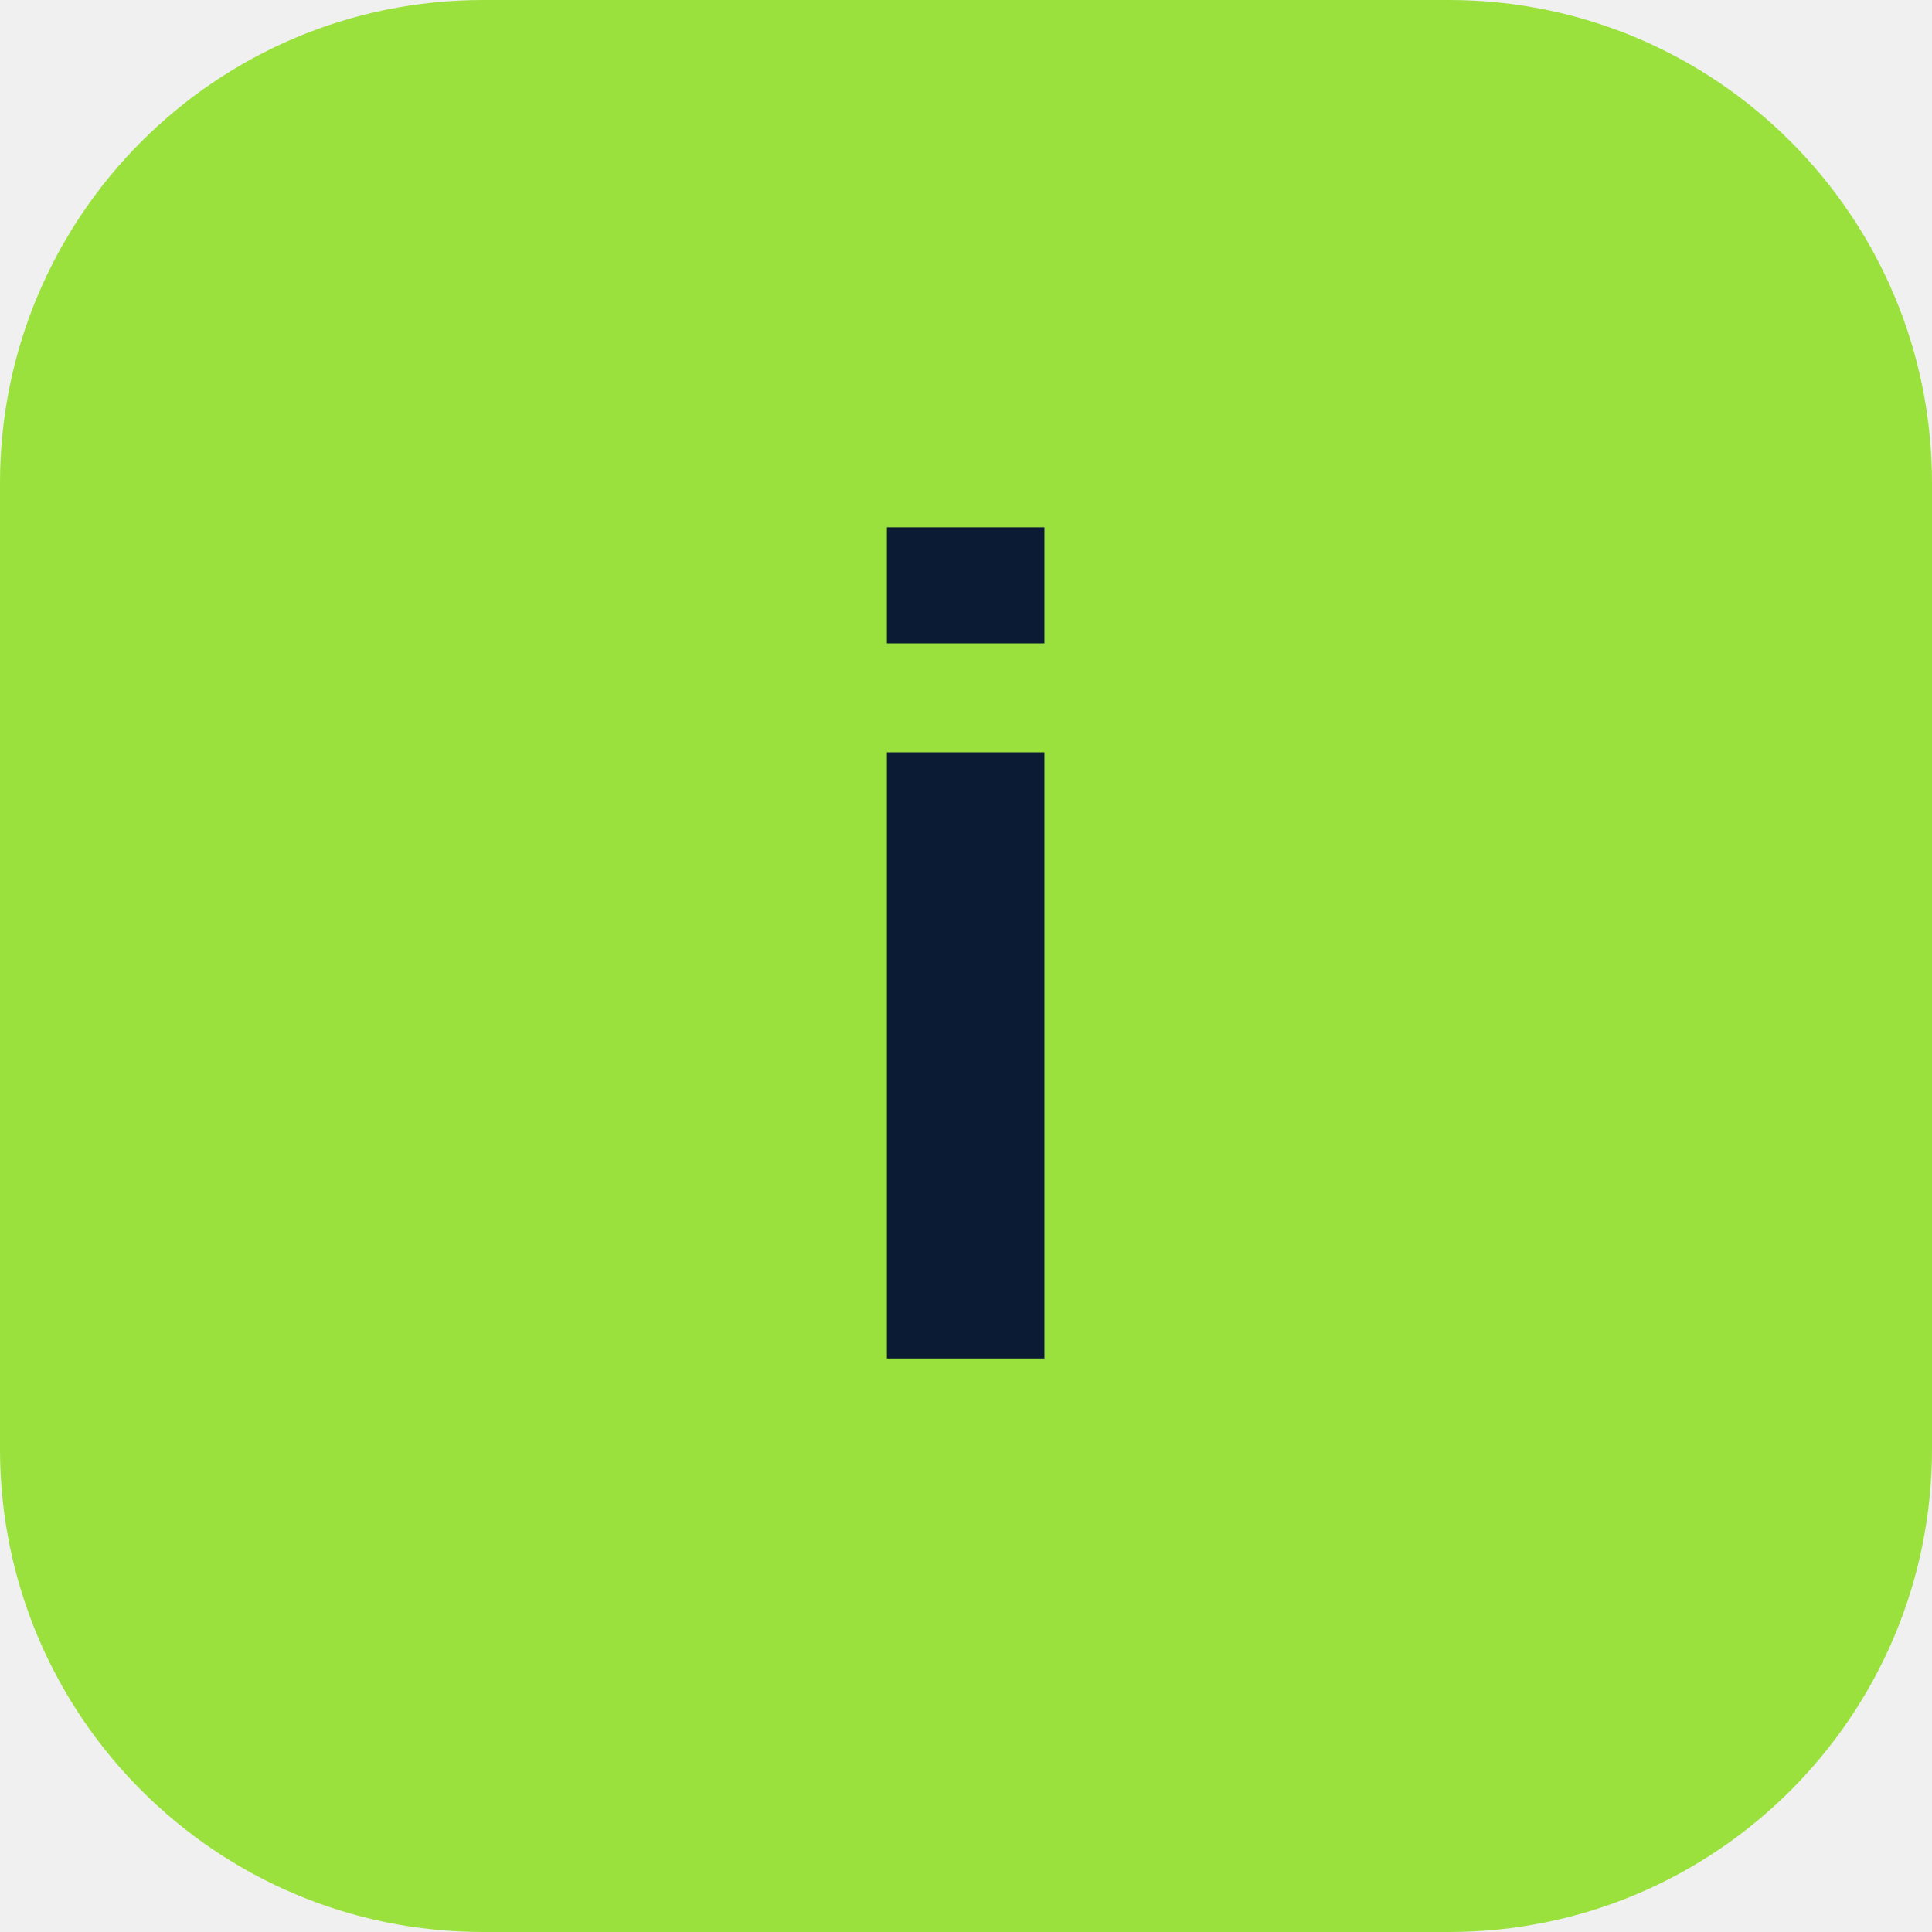
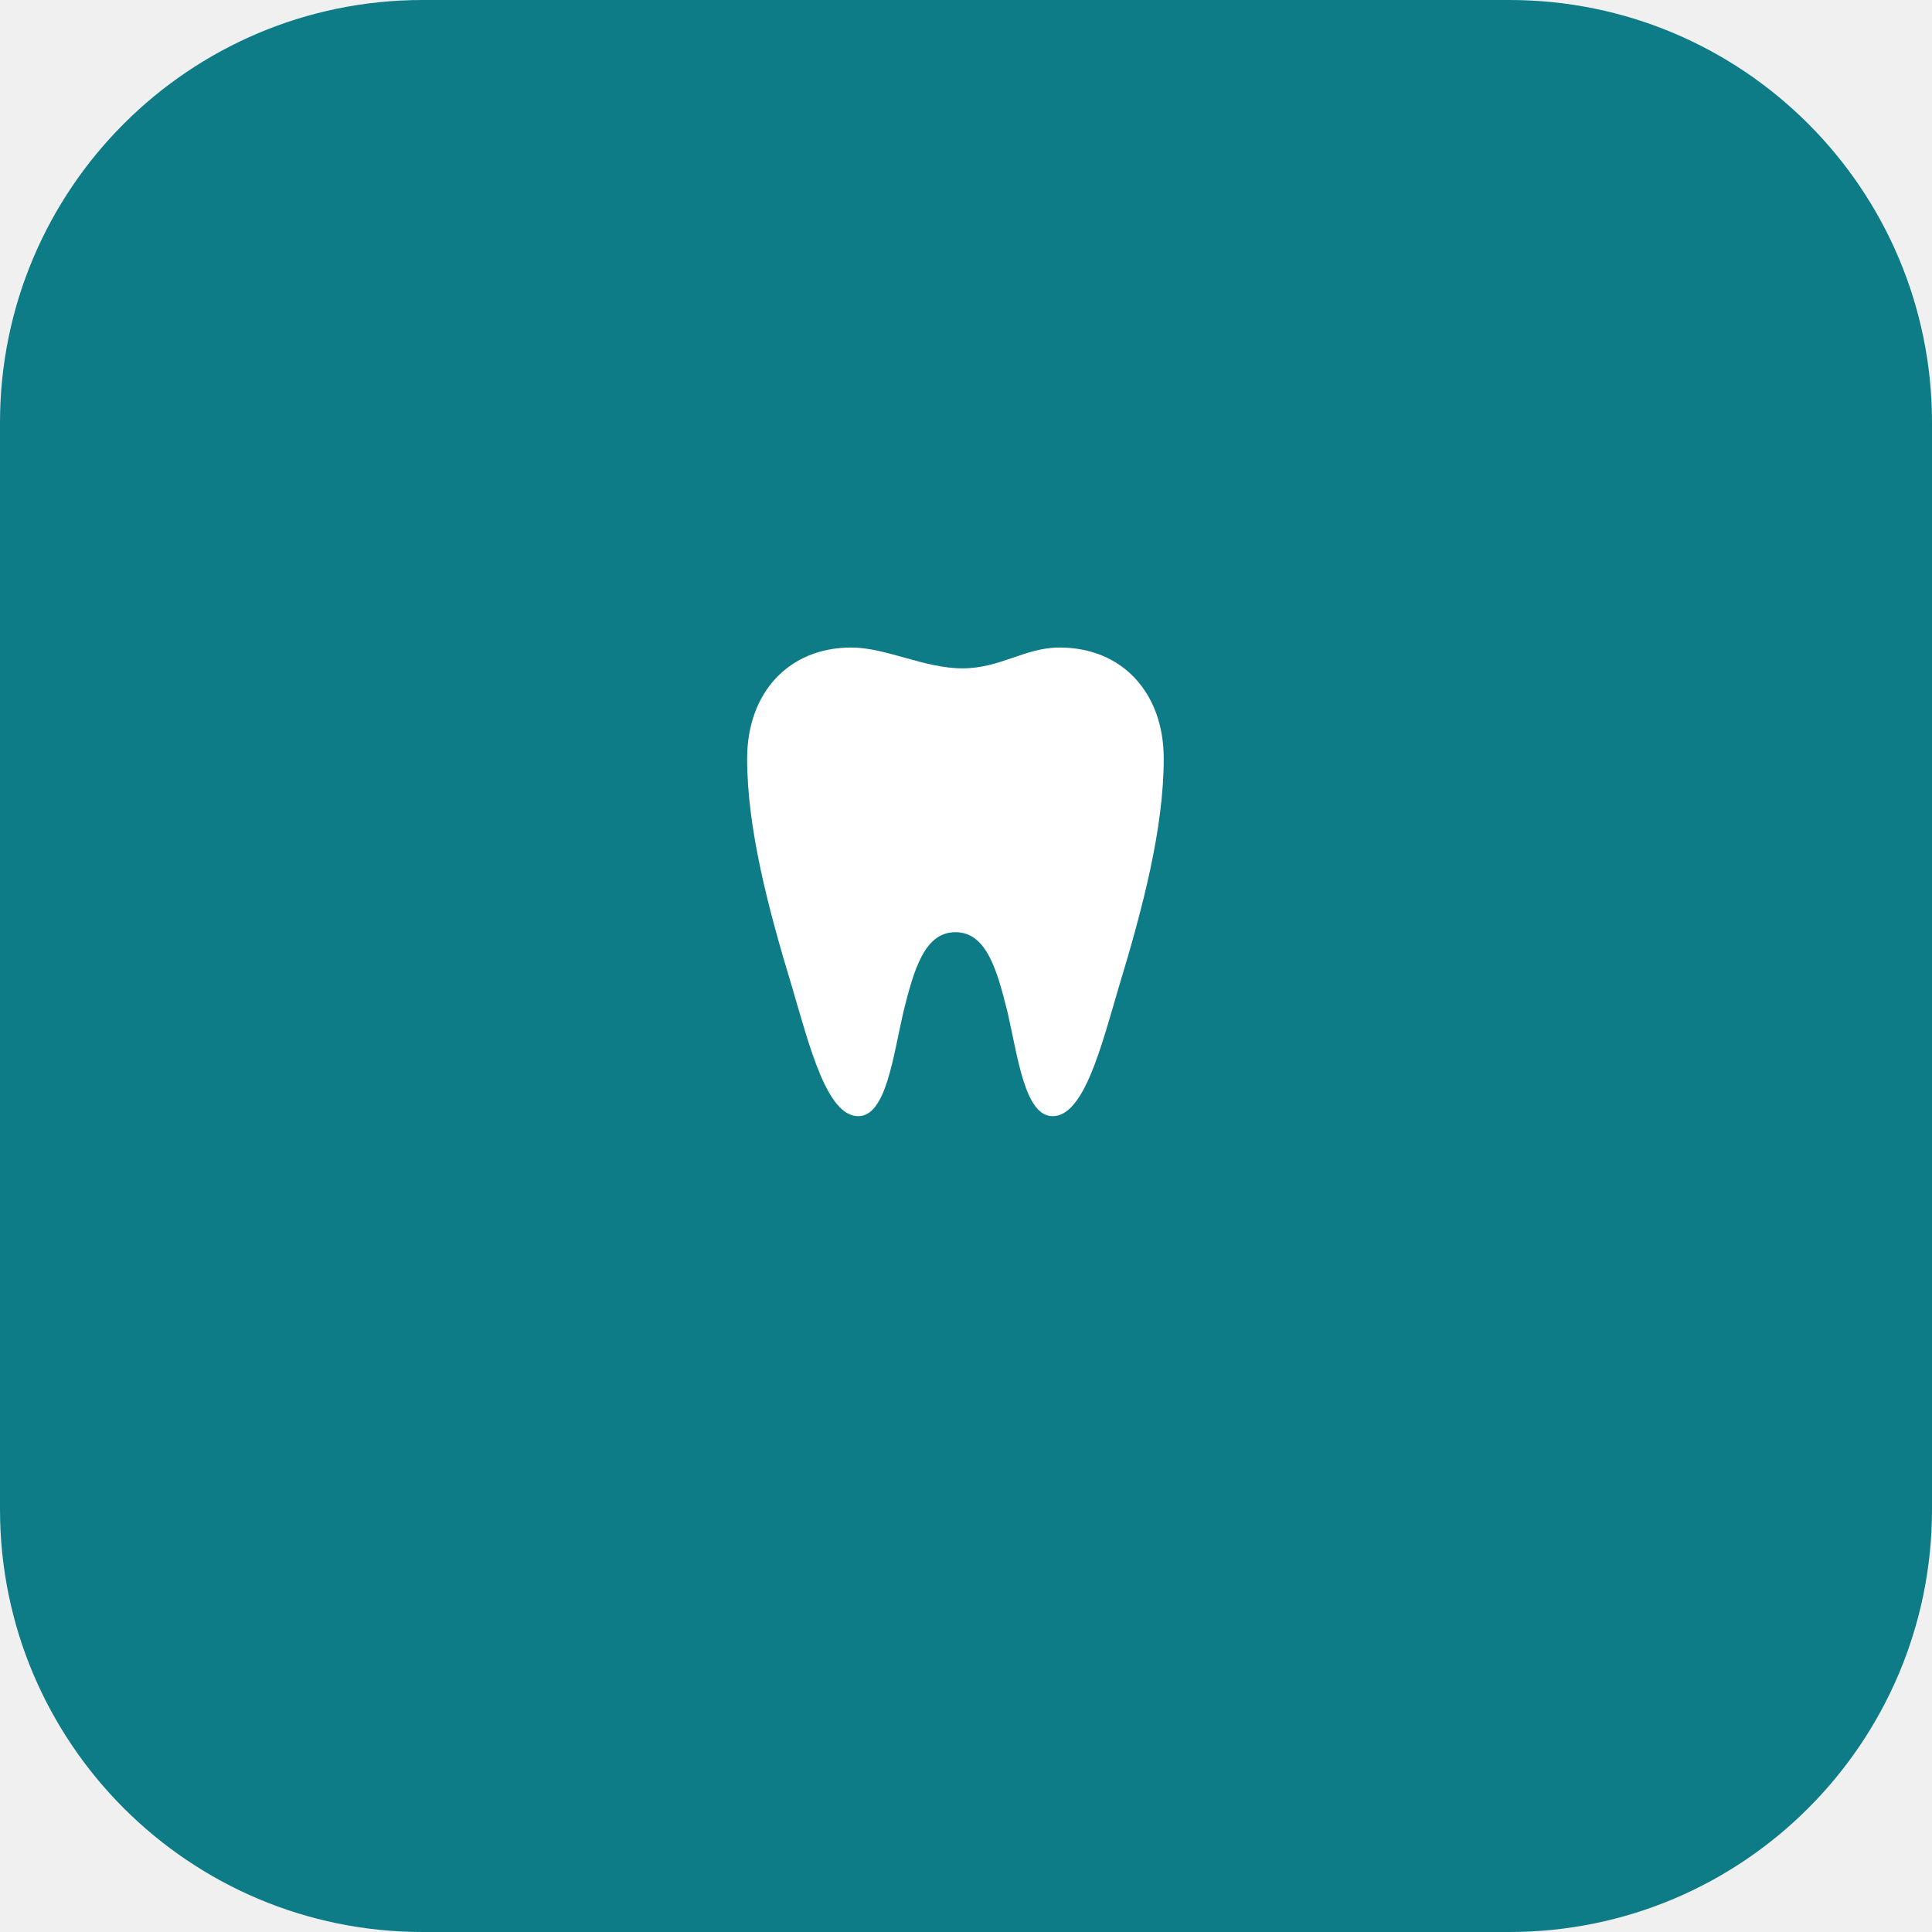
<svg xmlns="http://www.w3.org/2000/svg" viewBox="0 0 64 64">
-   <rect width="64" height="64" rx="16" fill="#9BE13D" />
-   <text x="32" y="45" font-family="Arial, Helvetica, sans-serif" font-size="38" font-weight="800" text-anchor="middle" fill="#0B1B33">i</text>
+   <rect width="64" height="64" rx="14" fill="#0E7C86" />
+   <path transform="translate(19,18) scale(1.15)" fill="#fff" d="M8 3c-1.8 0-3 1.3-3 3.2 0 2 .6 4.3 1.3 6.6.5 1.7 1 3.7 1.9 3.7.8 0 1-1.7 1.3-3 .3-1.2.6-2.3 1.5-2.3s1.2 1.1 1.5 2.3c.3 1.3.5 3 1.3 3 .9 0 1.4-2 1.9-3.7.7-2.3 1.3-4.6 1.3-6.6 0-1.9-1.2-3.2-3-3.2-1 0-1.7.6-2.8.6S9 3 8 3Z" />
</svg>
